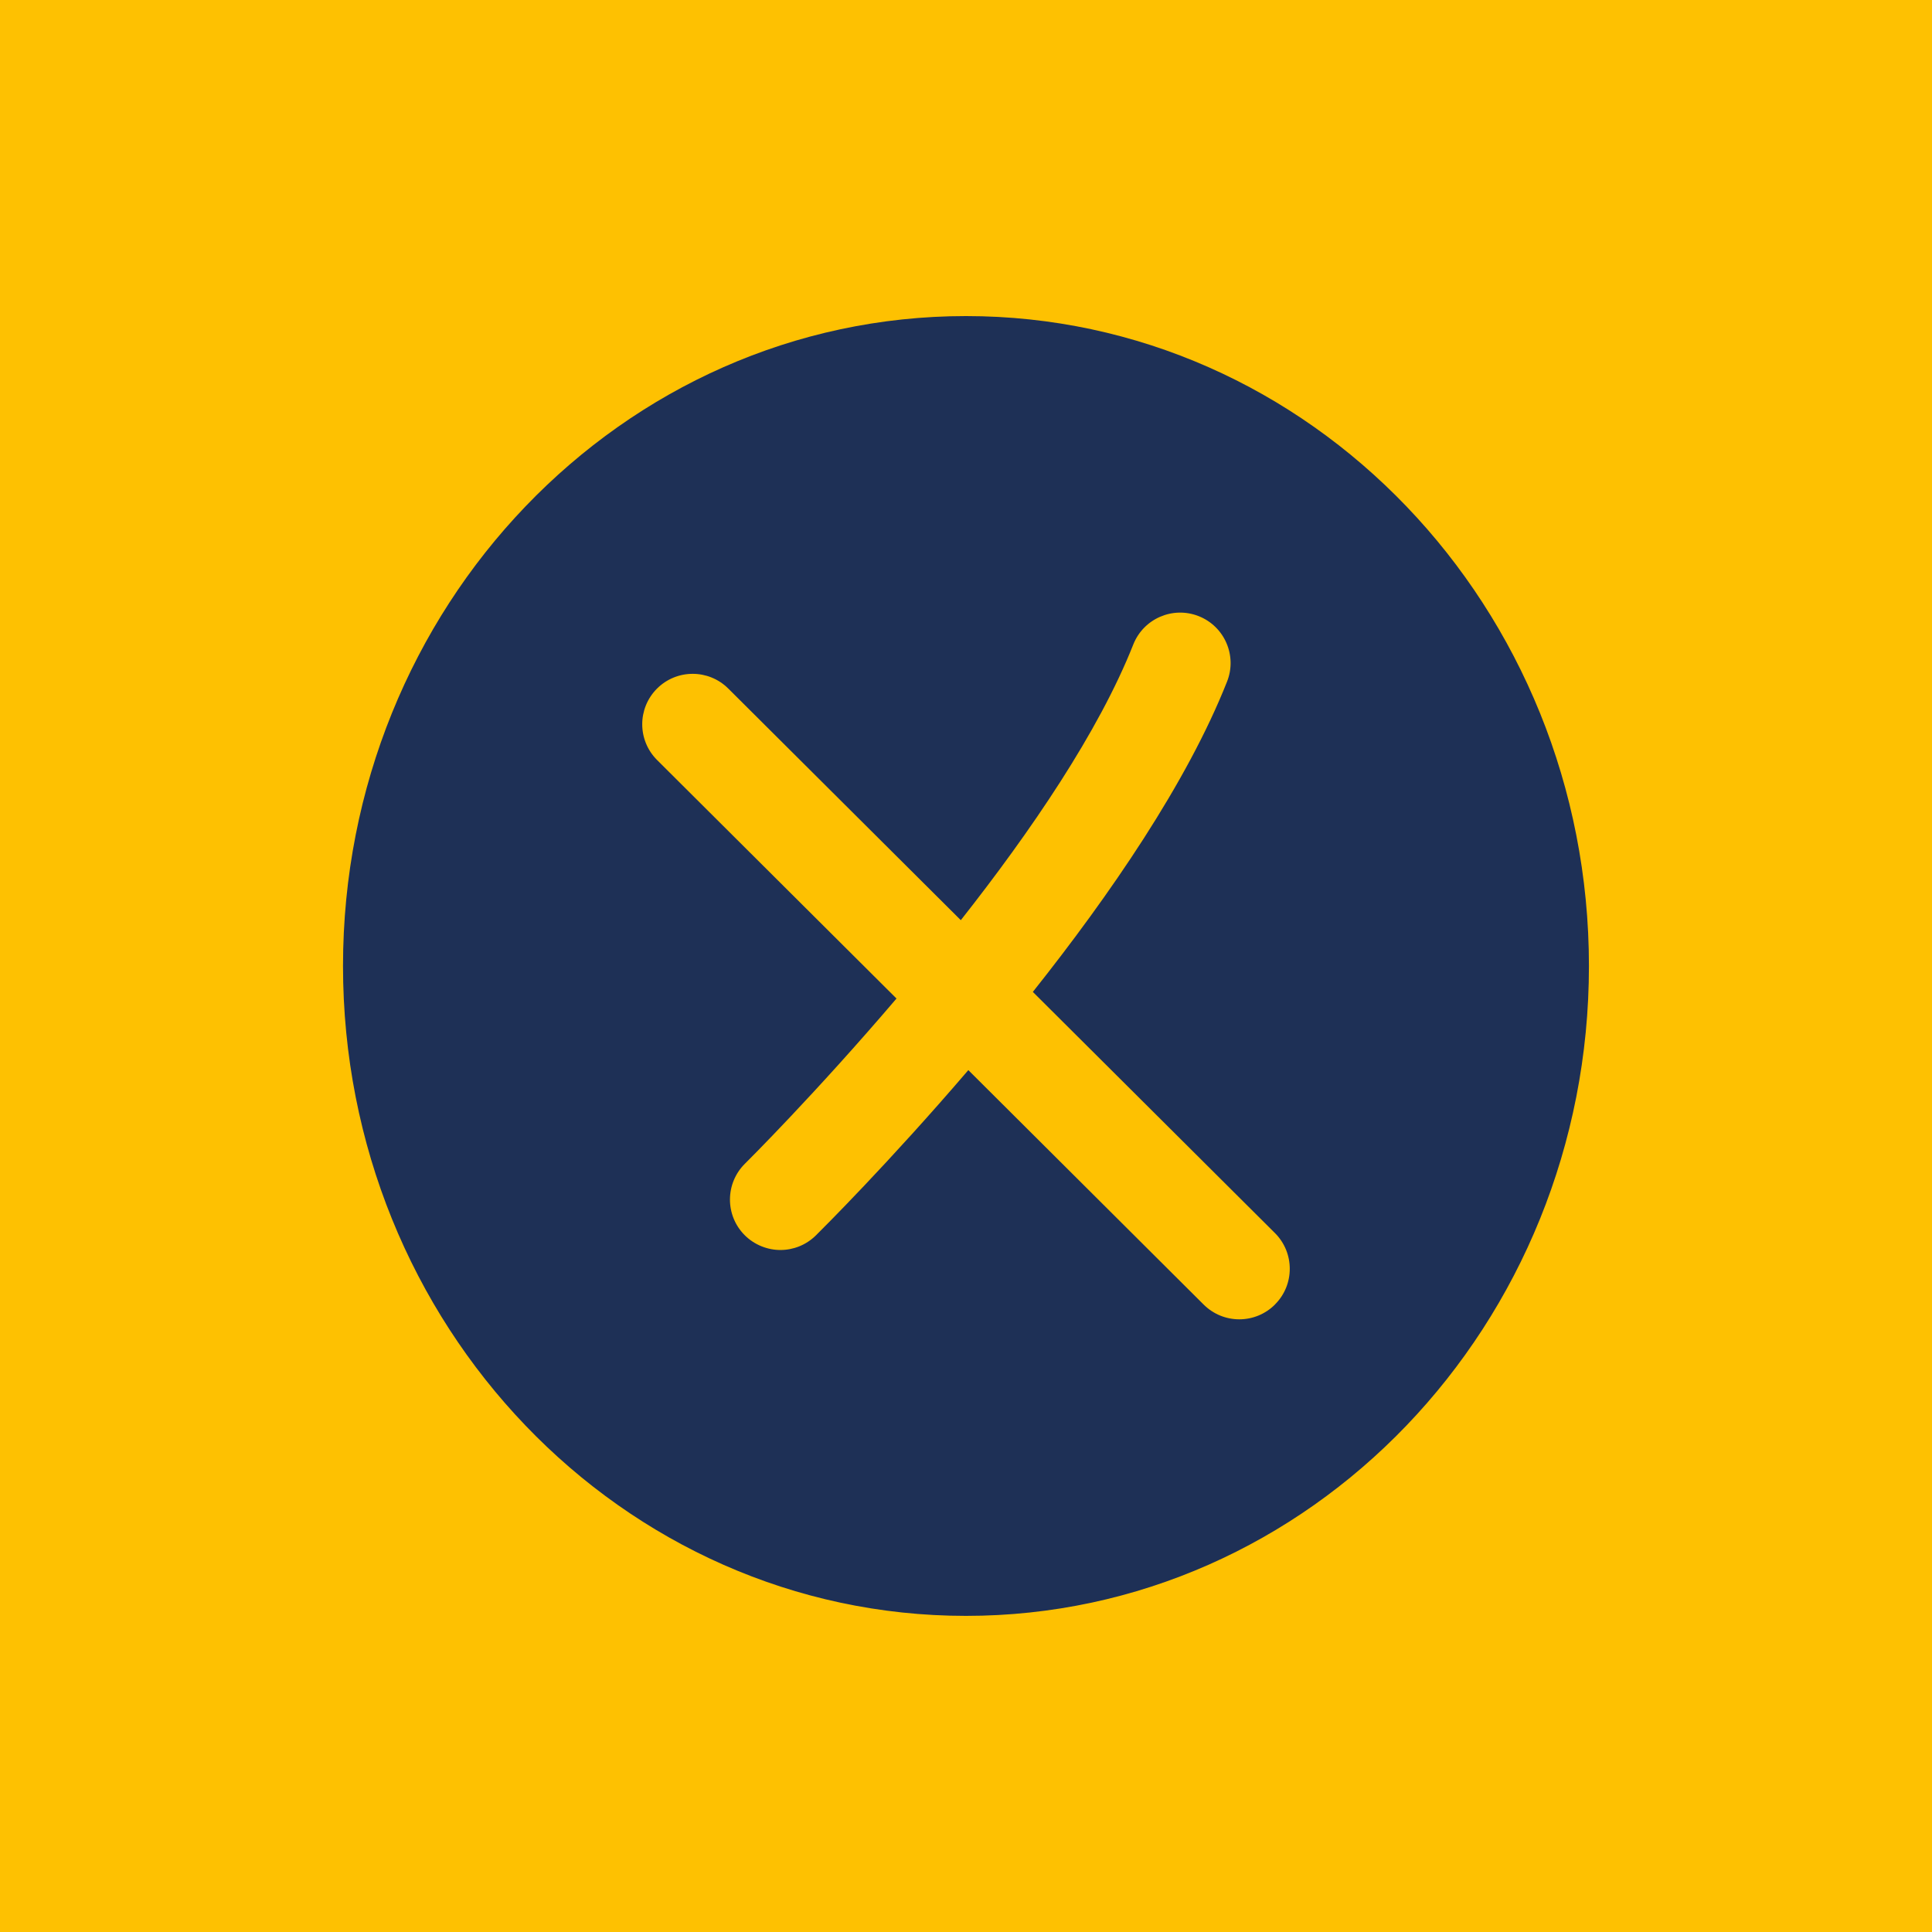
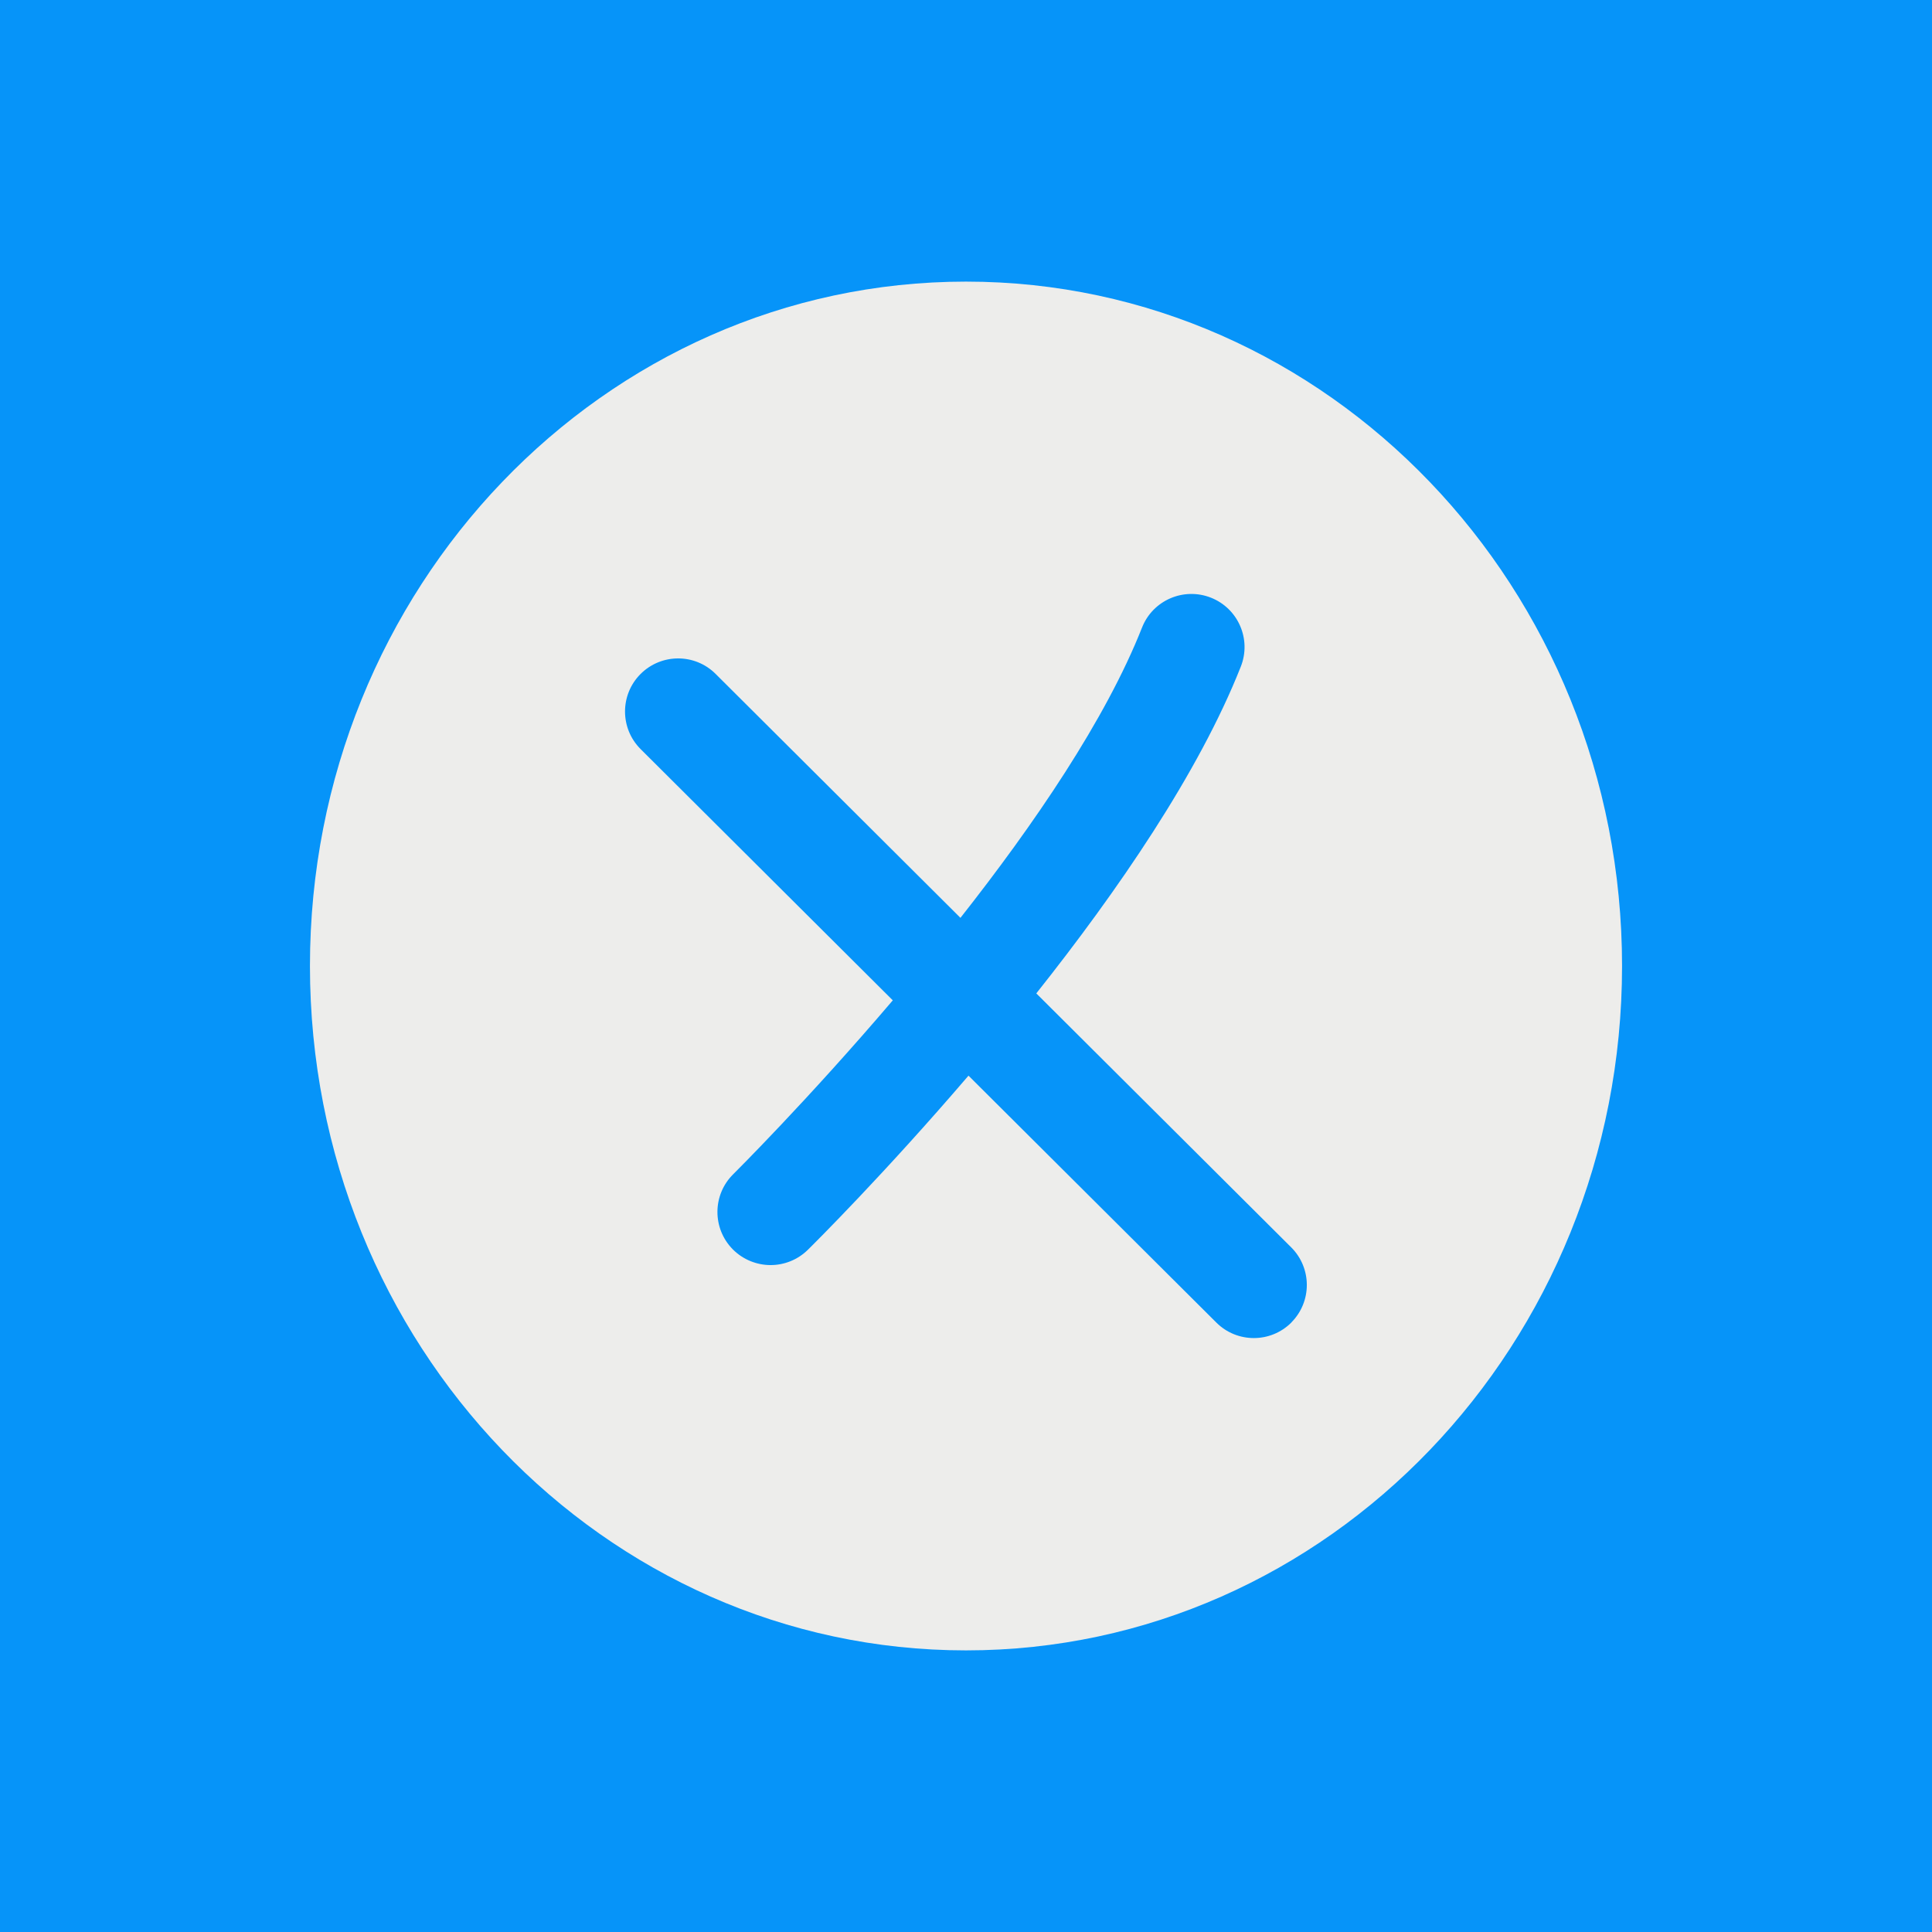
- <svg xmlns="http://www.w3.org/2000/svg" viewBox="0 0 385.15 385.15">
+ <svg xmlns="http://www.w3.org/2000/svg" id="a" viewBox="0 0 512 512">
  <defs>
-     <style>.d{fill:#fec101;}.e{fill:#1e3056;}</style>
+     <style>.b{fill:#0694f9;}.c{fill:#ededeb;}</style>
  </defs>
-   <g id="a" />
-   <g id="b">
-     <g id="c">
-       <g>
-         <rect class="d" width="385.15" height="385.15" />
-         <path class="e" d="M192.57,63.01c-68.59,0-124.19,58.01-124.19,129.56s55.6,129.56,124.19,129.56,124.19-58.01,124.19-129.56S261.16,63.01,192.57,63.01Zm61.61,197.04c-1.96,1.97-4.54,2.96-7.12,2.96s-5.13-.98-7.1-2.93l-46.92-46.75c-15.91,18.57-29.23,31.8-30.4,32.96-1.96,1.93-4.51,2.9-7.06,2.9s-5.19-1-7.16-2.99c-3.9-3.95-3.86-10.31,.09-14.22,.29-.28,14.04-13.95,30.21-32.92l-47.73-47.55c-3.93-3.92-3.95-10.28-.03-14.22,3.92-3.93,10.28-3.95,14.22-.03l46.36,46.18c13.9-17.64,27.48-37.51,34.38-54.95,2.04-5.16,7.87-7.7,13.04-5.66,5.16,2.04,7.7,7.88,5.66,13.04-7.97,20.17-23.38,42.56-38.72,61.87l48.26,48.07c3.93,3.92,3.95,10.29,.03,14.22Z" />
-       </g>
-     </g>
-   </g>
+   <rect class="b" x="0" y="0" width="512" height="512" />
+   <path class="c" d="M256,74.63c-96.02,0-173.86,81.2-173.86,181.37s77.84,181.37,173.86,181.37,173.86-81.2,173.86-181.37-77.84-181.37-173.86-181.37Zm86.25,275.83c-2.75,2.76-6.36,4.14-9.97,4.14s-7.19-1.37-9.93-4.1l-65.69-65.44c-22.27,26-40.91,44.52-42.56,46.14-2.74,2.7-6.32,4.06-9.89,4.06s-7.26-1.39-10.02-4.18c-5.46-5.53-5.41-14.44,.12-19.9,.4-.4,19.66-19.53,42.29-46.08l-66.82-66.57c-5.51-5.49-5.52-14.4-.04-19.9,5.49-5.5,14.4-5.53,19.9-.04l64.89,64.65c19.45-24.69,38.48-52.51,48.12-76.93,2.85-7.23,11.02-10.77,18.26-7.92,7.23,2.86,10.78,11.03,7.92,18.26-11.15,28.24-32.73,59.57-54.2,86.61l67.55,67.3c5.51,5.49,5.52,14.4,.04,19.9Z" />
</svg>
